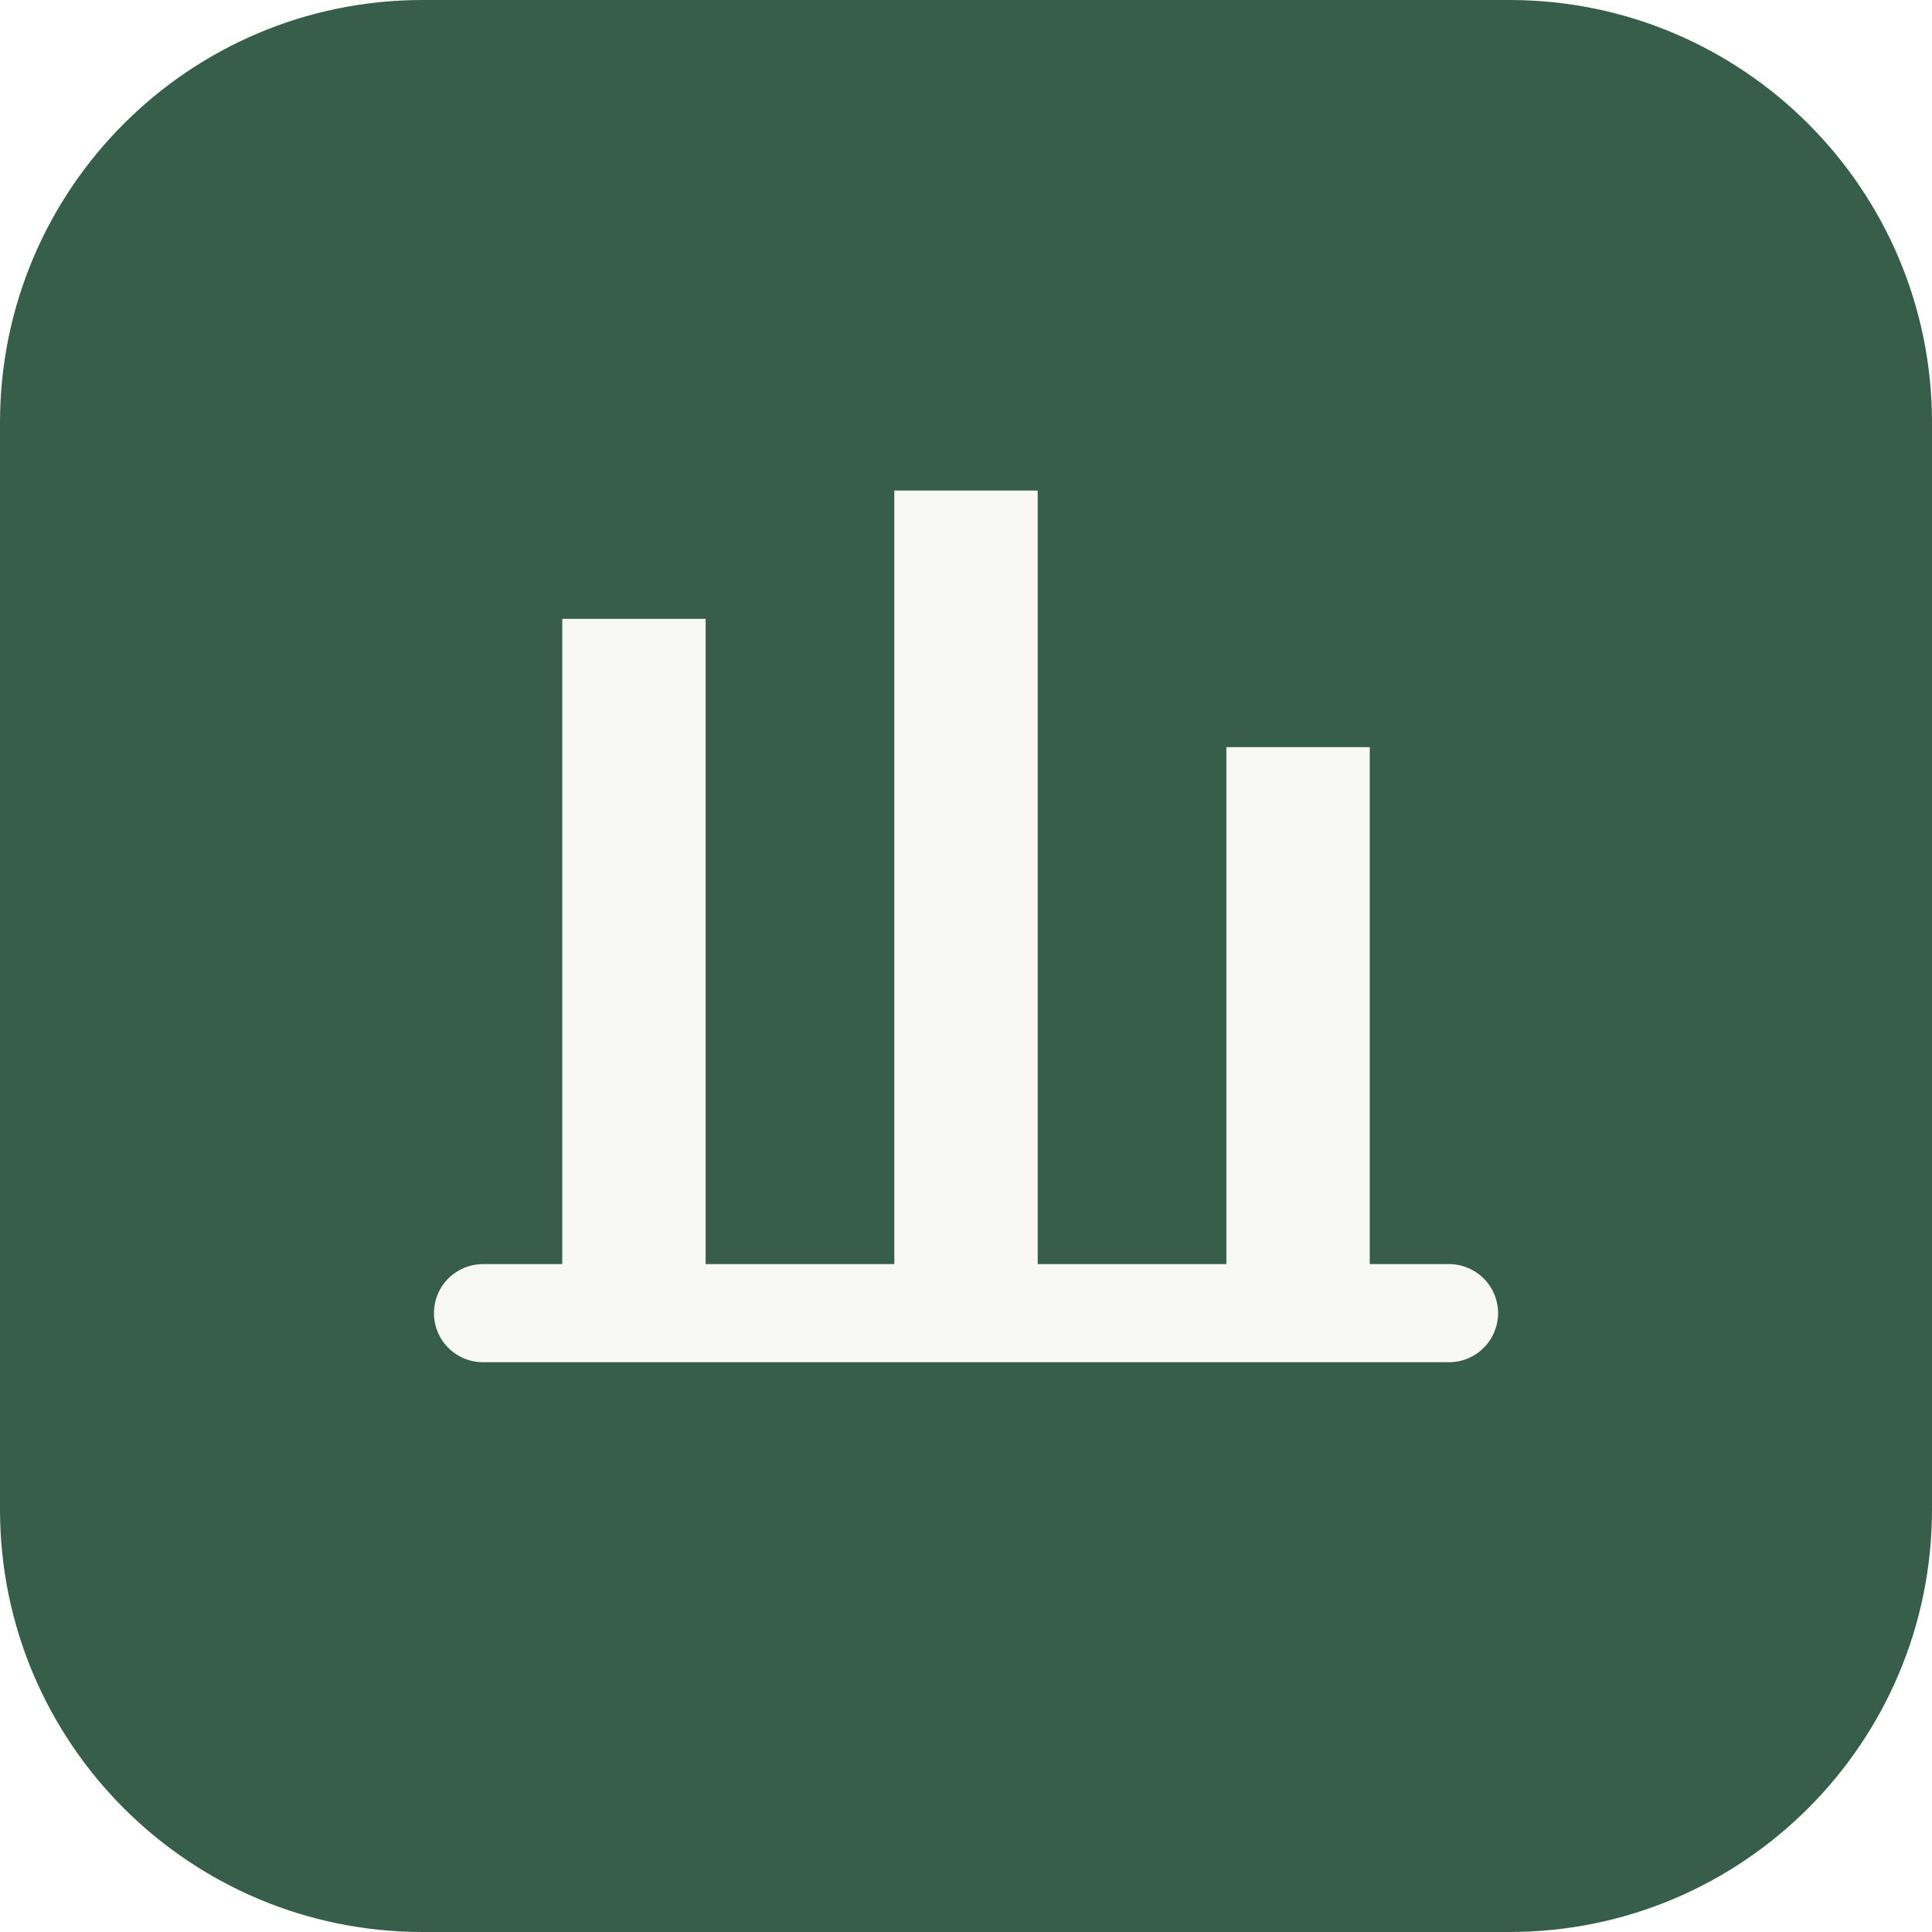
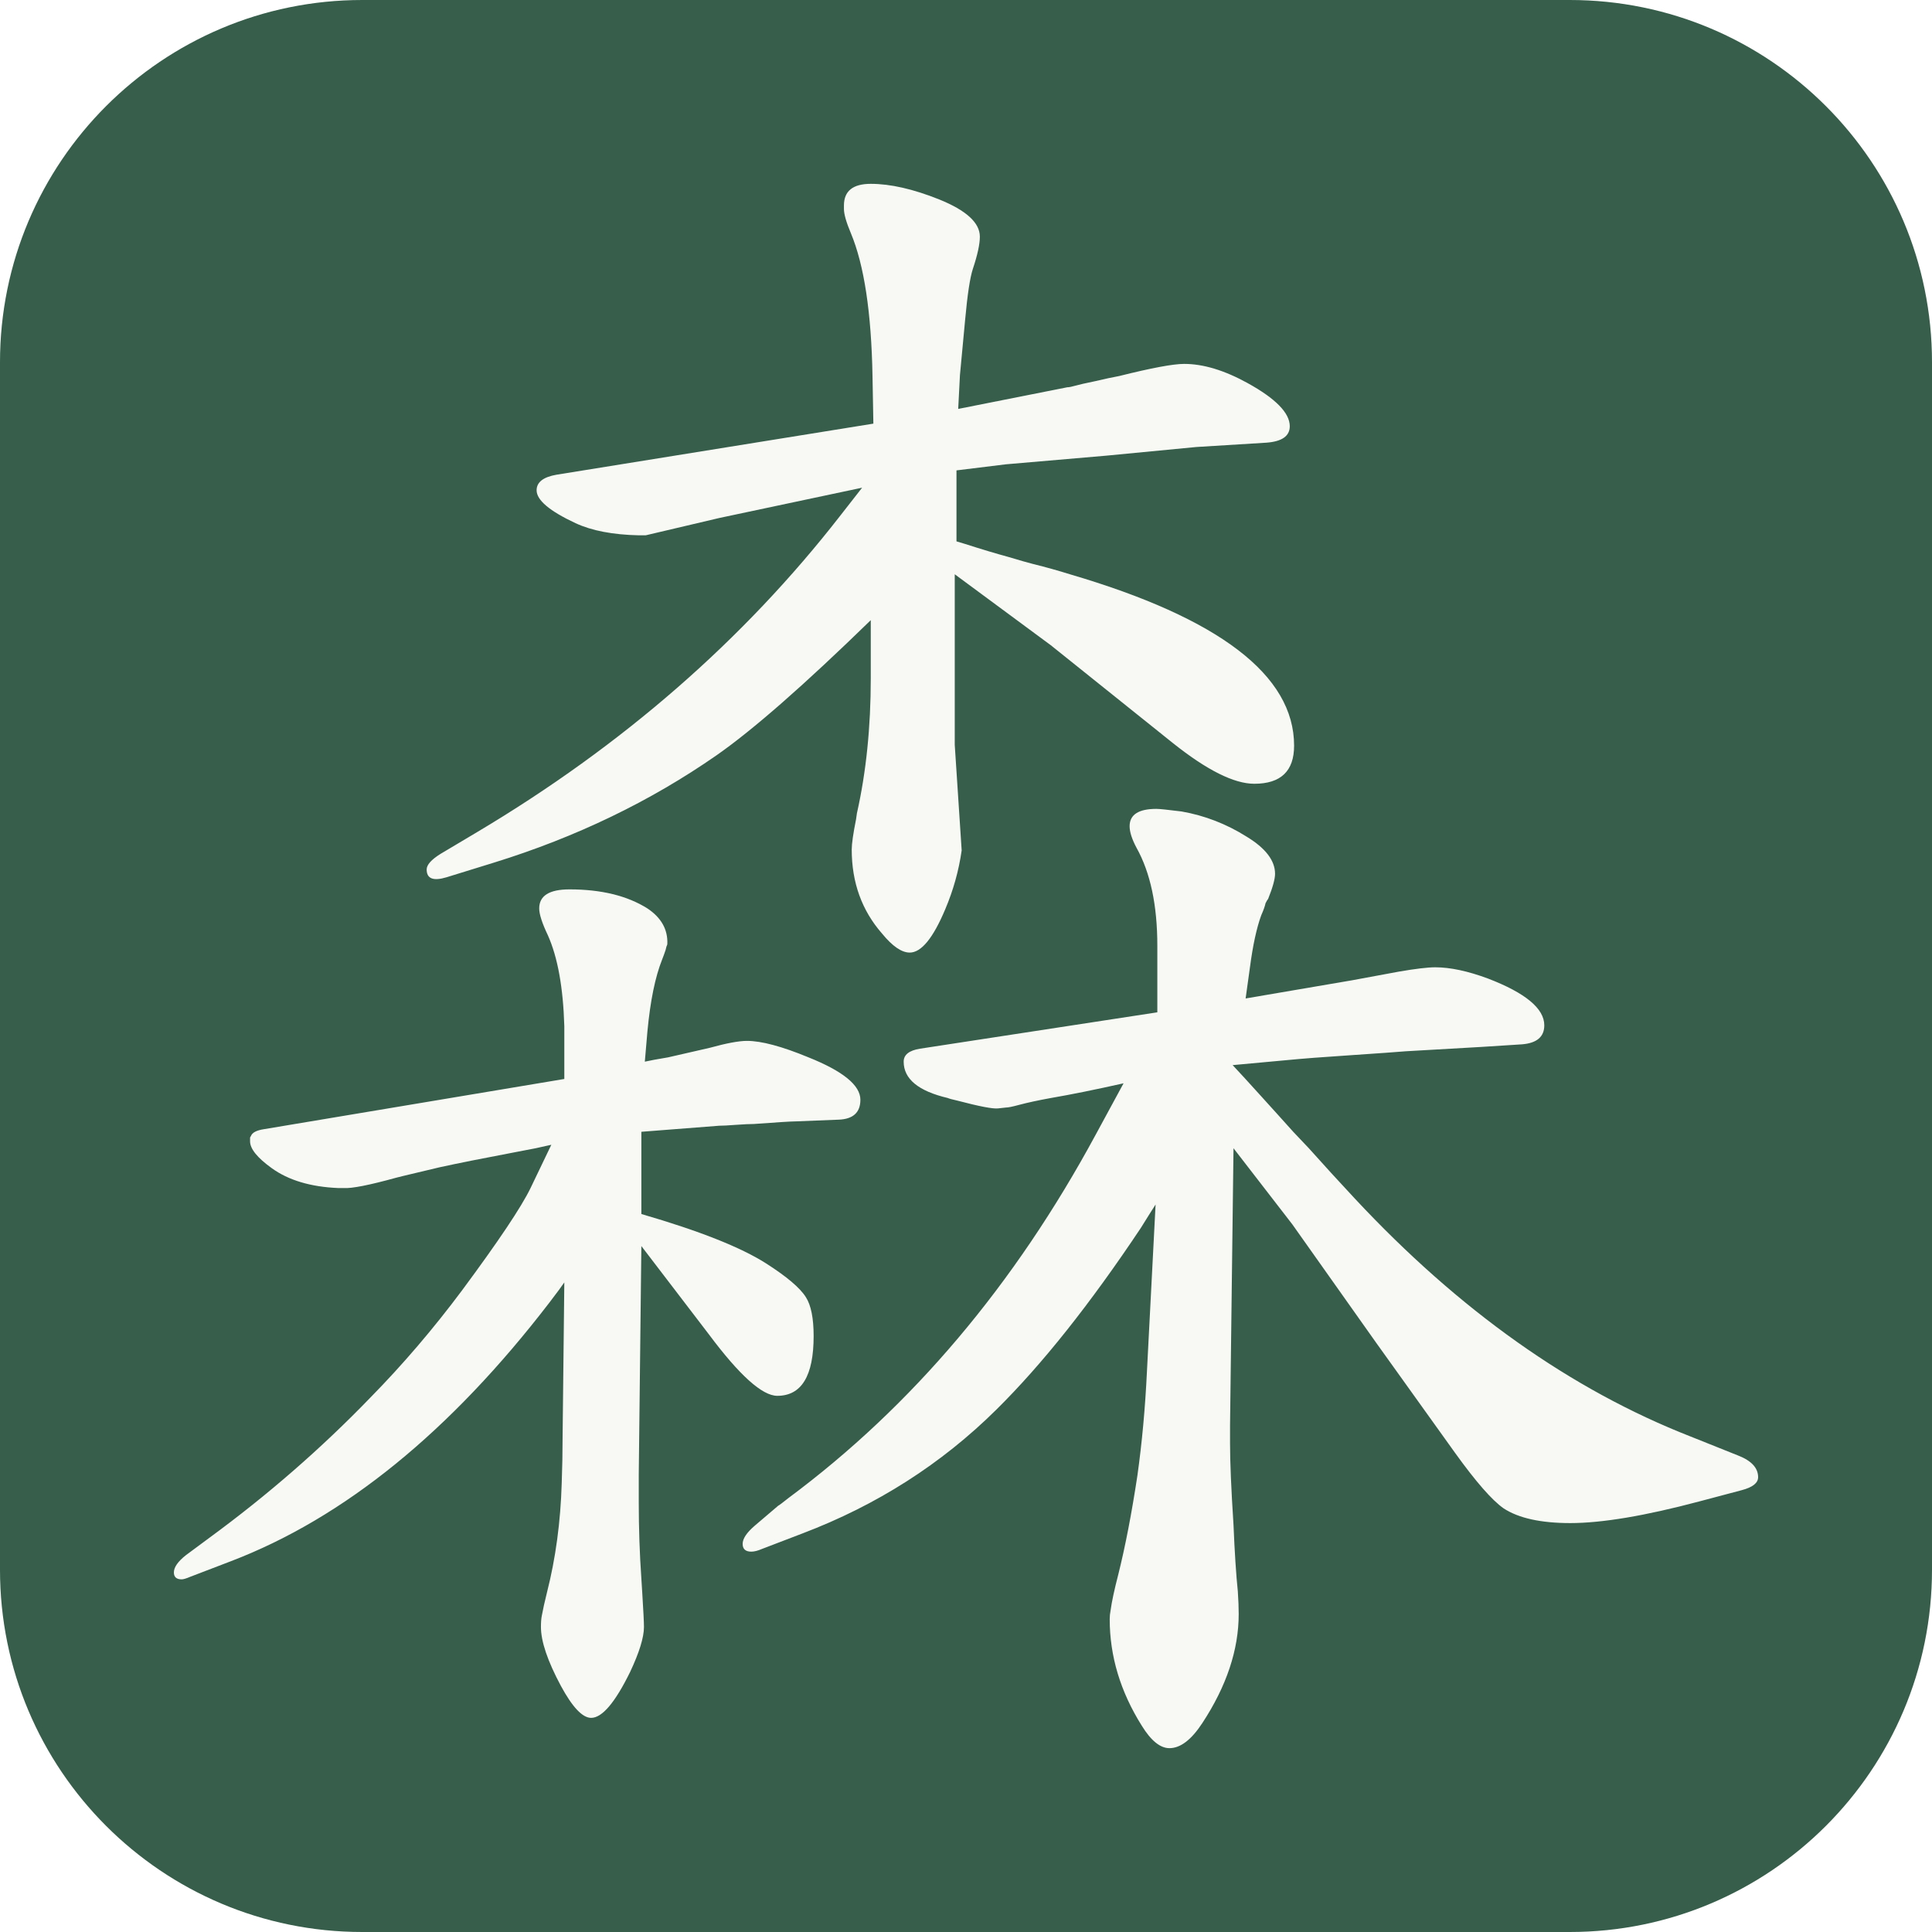
<svg xmlns="http://www.w3.org/2000/svg" viewBox="0 0 512 512">
-   <rect width="512" height="512" rx="112" fill="#365e4b" />
-   <path d="M149 164h38v184h-38zm88-34h38v218h-38zm88 68h38v150h-38z" fill="#f8f9f5" />
-   <path d="M128 348h256" stroke="#f8f9f5" stroke-width="26" stroke-linecap="round" />
+   <rect width="512" height="512" rx="96" fill="#365e4b" />
+   <path d="M965 1231 964 1286Q962 1396 939 1451Q931 1470 931 1479V1483Q931 1508 962 1508Q996 1508 1041 1490Q1088 1471 1088 1447Q1088 1434 1080 1410Q1075 1395 1071 1351L1065 1287L1063 1248L1189 1273Q1192 1273 1199 1275L1207 1277L1221 1280Q1238 1284 1249 1286Q1305 1300 1324 1300Q1357 1300 1397 1278Q1446 1251 1446 1228Q1446 1211 1419 1209L1338 1204L1234 1194L1118 1184L1061 1177V1095L1071 1092Q1099 1083 1121 1077L1138 1072L1149 1069Q1173 1063 1192 1057Q1451 981 1451 859Q1451 815 1405 815Q1370 815 1311 862L1170 975L1059 1057V860L1067 738Q1062 703 1048 670Q1027 620 1007 620Q993 620 975 642Q940 682 940 739Q940 749 945 774L946 781Q962 852 962 937V1004Q847 892 784 848Q669 768 527 724L472 707Q449 700 449 716Q449 724 465 734L507 759Q759 909 927 1125L952 1157L787 1122L702 1102Q701 1102 697 1102H694Q649 1103 621 1116Q576 1137 576 1154Q576 1168 599 1172ZM593 398 575 394 549 389Q496 379 464 372Q439 366 422 362L414 360Q367 347 353 348H347Q299 350 270 371Q245 389 245 402Q245 403 245 405V406Q245 407 246 408Q248 414 261 416L608 474V531V535Q606 602 589 640Q579 661 579 671Q579 693 614 693Q669 693 704 671Q728 655 727 630Q727 629 726 627L725 623Q723 617 721 612Q709 582 704 529L701 494Q710 496 728 499Q759 506 776 510Q805 518 819 518Q844 518 890 499Q950 475 950 450Q950 428 925 427L875 425Q868 425 827 422Q820 422 806 421Q793 420 787 420L697 413V318Q797 289 841 261Q877 238 887 222Q896 208 896 177Q896 108 854 108Q828 108 775 179L697 281L694 17V-15Q694 -60 697 -103L698 -119Q700 -151 700 -159Q700 -177 684 -211Q658 -264 639 -264Q624 -264 604 -227Q581 -184 581 -159Q581 -151 582 -146Q584 -135 588 -119Q603 -60 605 7Q606 35 606 59L608 239Q604 233 591 216Q419 -8 223 -83L176 -101Q169 -104 166 -104Q157 -104 157 -96Q157 -87 171 -76L198 -56Q299 18 384 106Q440 163 490 230Q553 315 569 348ZM1254 469Q1205 458 1170 452Q1148 448 1133 444Q1122 441 1118 441L1109 440Q1100 439 1062 449Q1053 451 1051 452Q1000 464 1000 494Q1000 506 1019 509L1293 551V628Q1293 698 1269 741Q1261 756 1261 766Q1261 786 1292 786Q1297 786 1321 783Q1361 776 1396 754Q1429 734 1429 711Q1429 702 1421 682Q1420 681 1418 677Q1417 672 1413 663Q1405 641 1400 603L1395 567L1518 588L1572 598Q1601 603 1614 603Q1640 603 1675 590Q1740 565 1740 536Q1740 516 1714 514L1667 511L1580 506Q1569 505 1510 501Q1466 498 1456 497L1380 490L1393 476L1413 454L1432 433L1450 413L1468 394Q1493 366 1521 336Q1702 142 1909 61L1964 39Q1987 30 1987 14Q1987 4 1968 -1L1919 -14Q1825 -39 1770 -39Q1719 -39 1693 -22Q1673 -8 1637 42L1546 169L1449 306L1381 394L1377 74V53Q1377 21 1381 -41Q1383 -89 1386 -118Q1387 -133 1387 -144Q1387 -206 1345 -270Q1326 -299 1307 -299Q1291 -299 1275 -273Q1238 -214 1238 -150Q1238 -145 1239 -140Q1241 -125 1248 -98Q1260 -50 1270 16Q1278 73 1281 136L1291 329L1284 318L1274 302Q1186 170 1107 92Q1012 -2 883 -51L836 -69Q829 -72 824 -72Q814 -72 814 -63Q814 -54 828 -42L855 -19Q857 -18 867 -10Q1081 149 1222 410Z" transform="translate(10.06094 394.6849) scale(0.229421 -0.229421)" fill="#f8f9f5" />
</svg>
